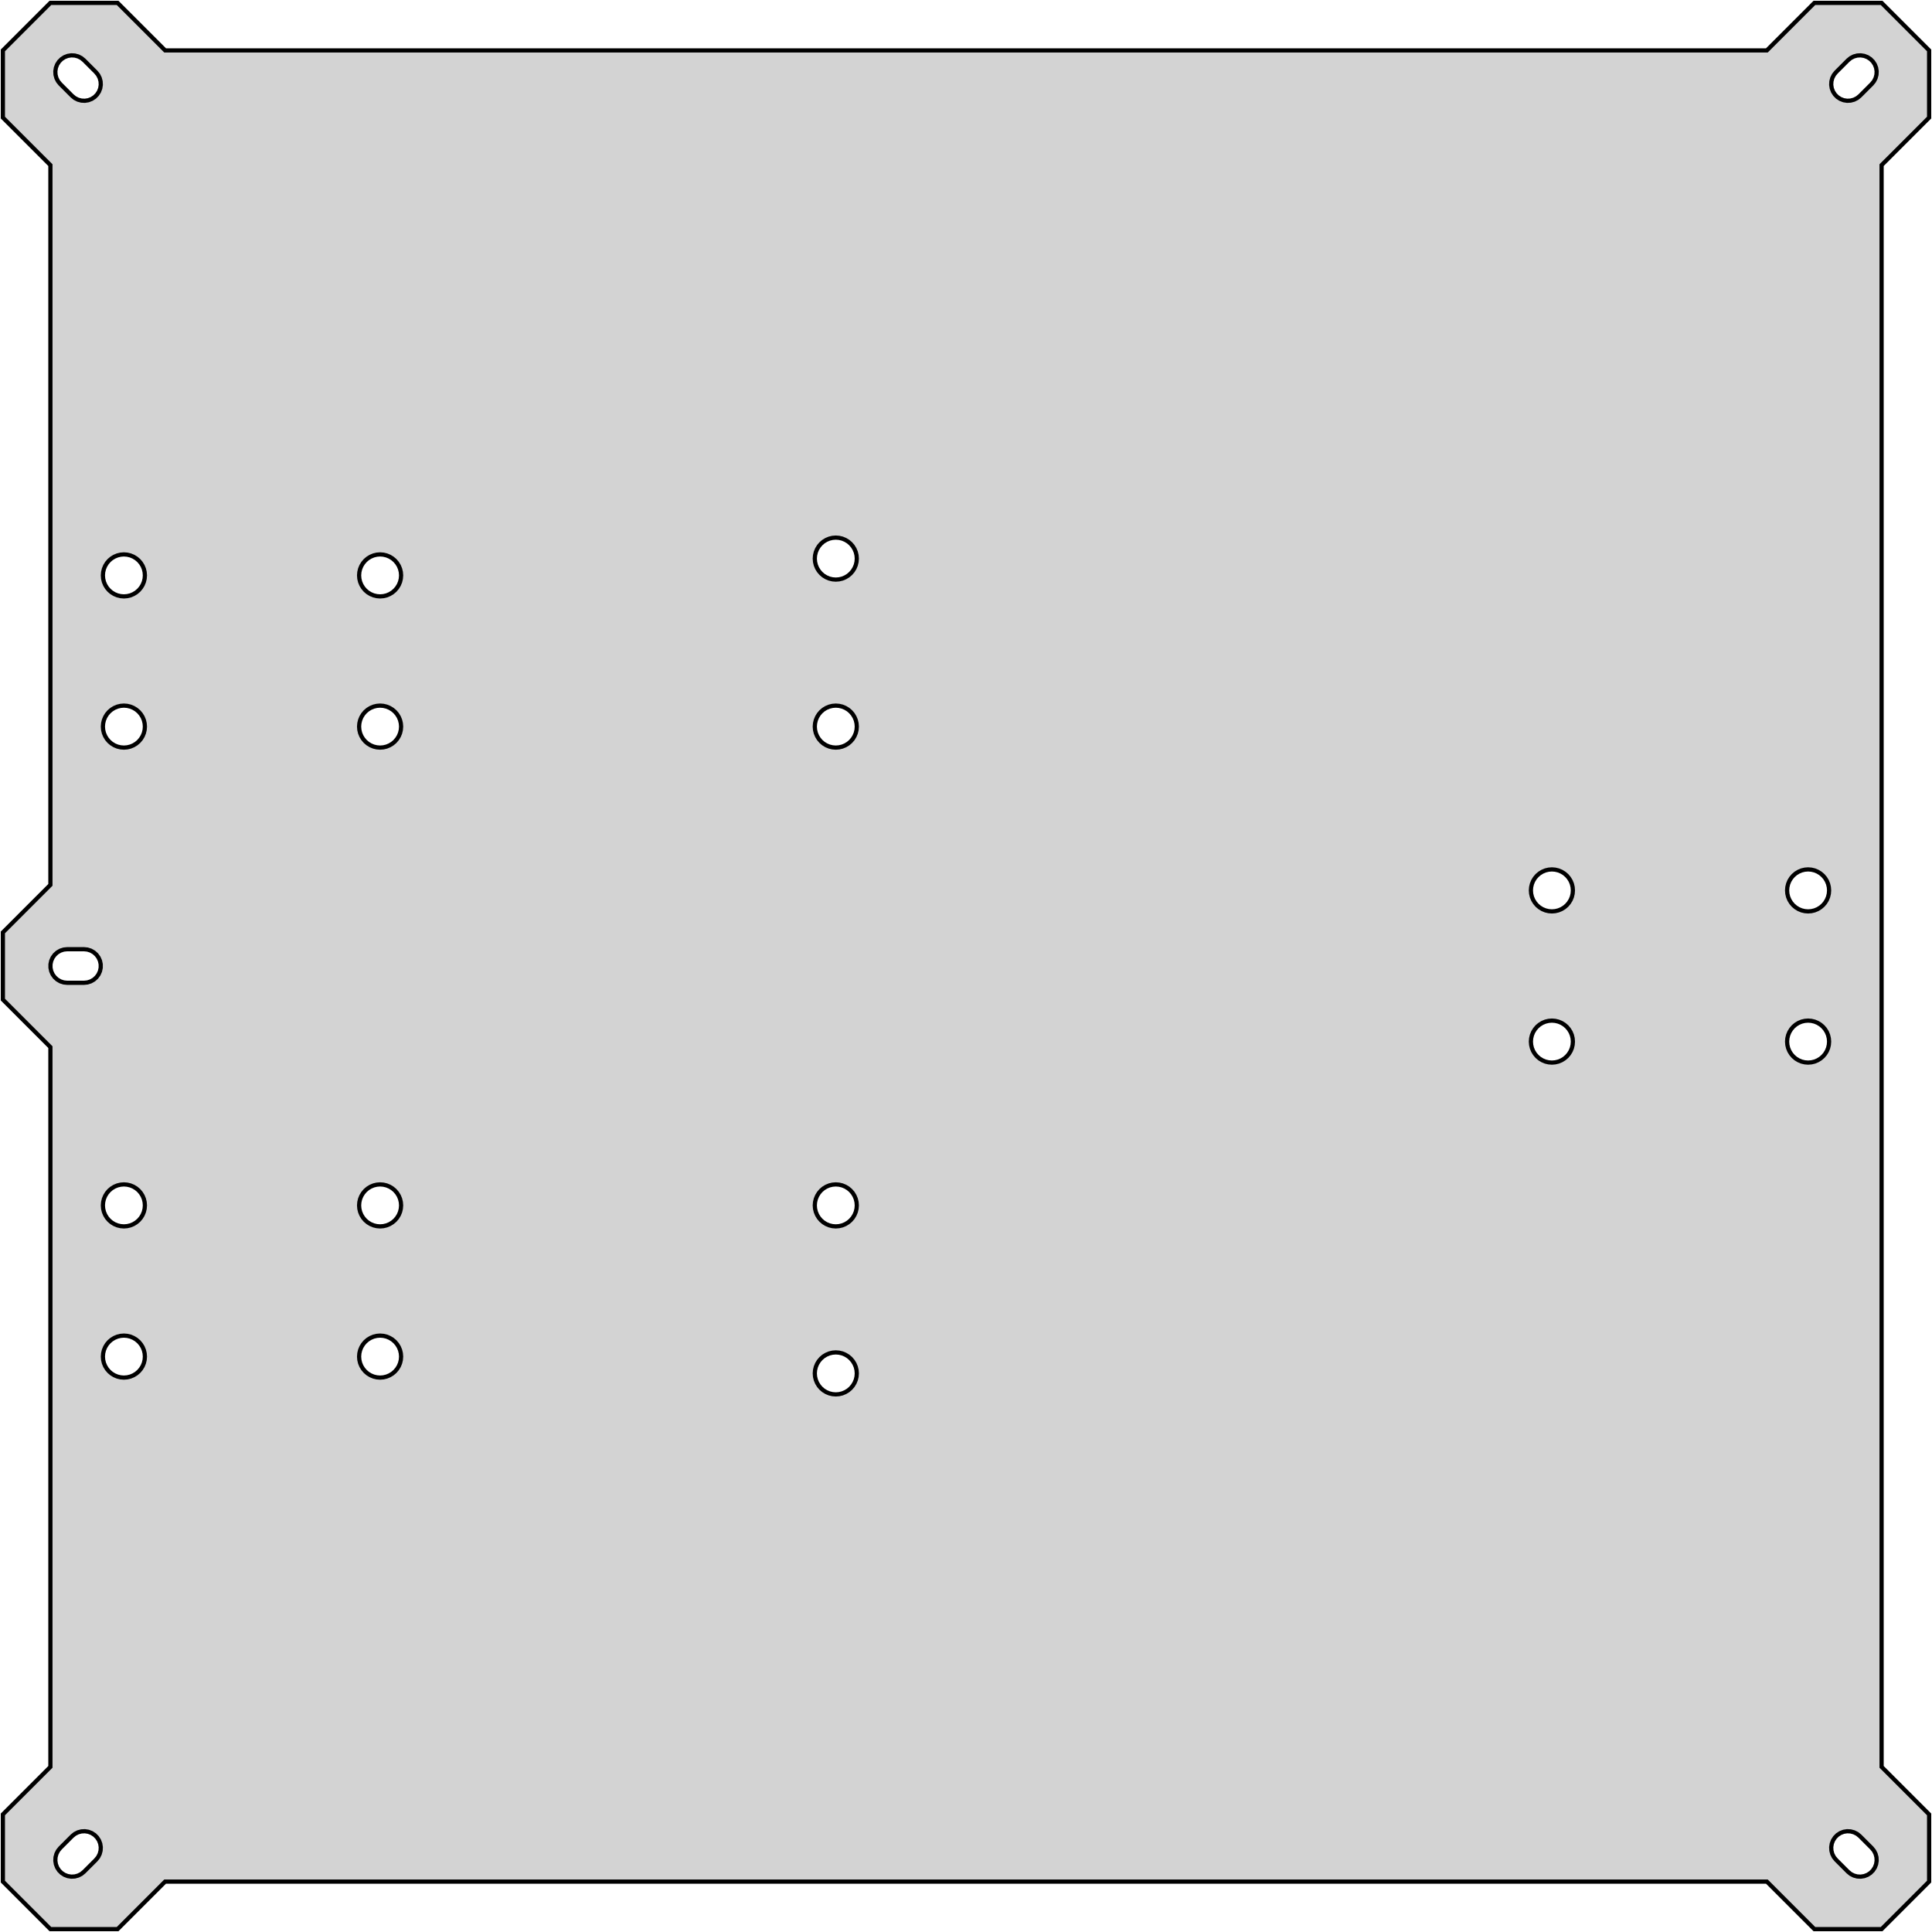
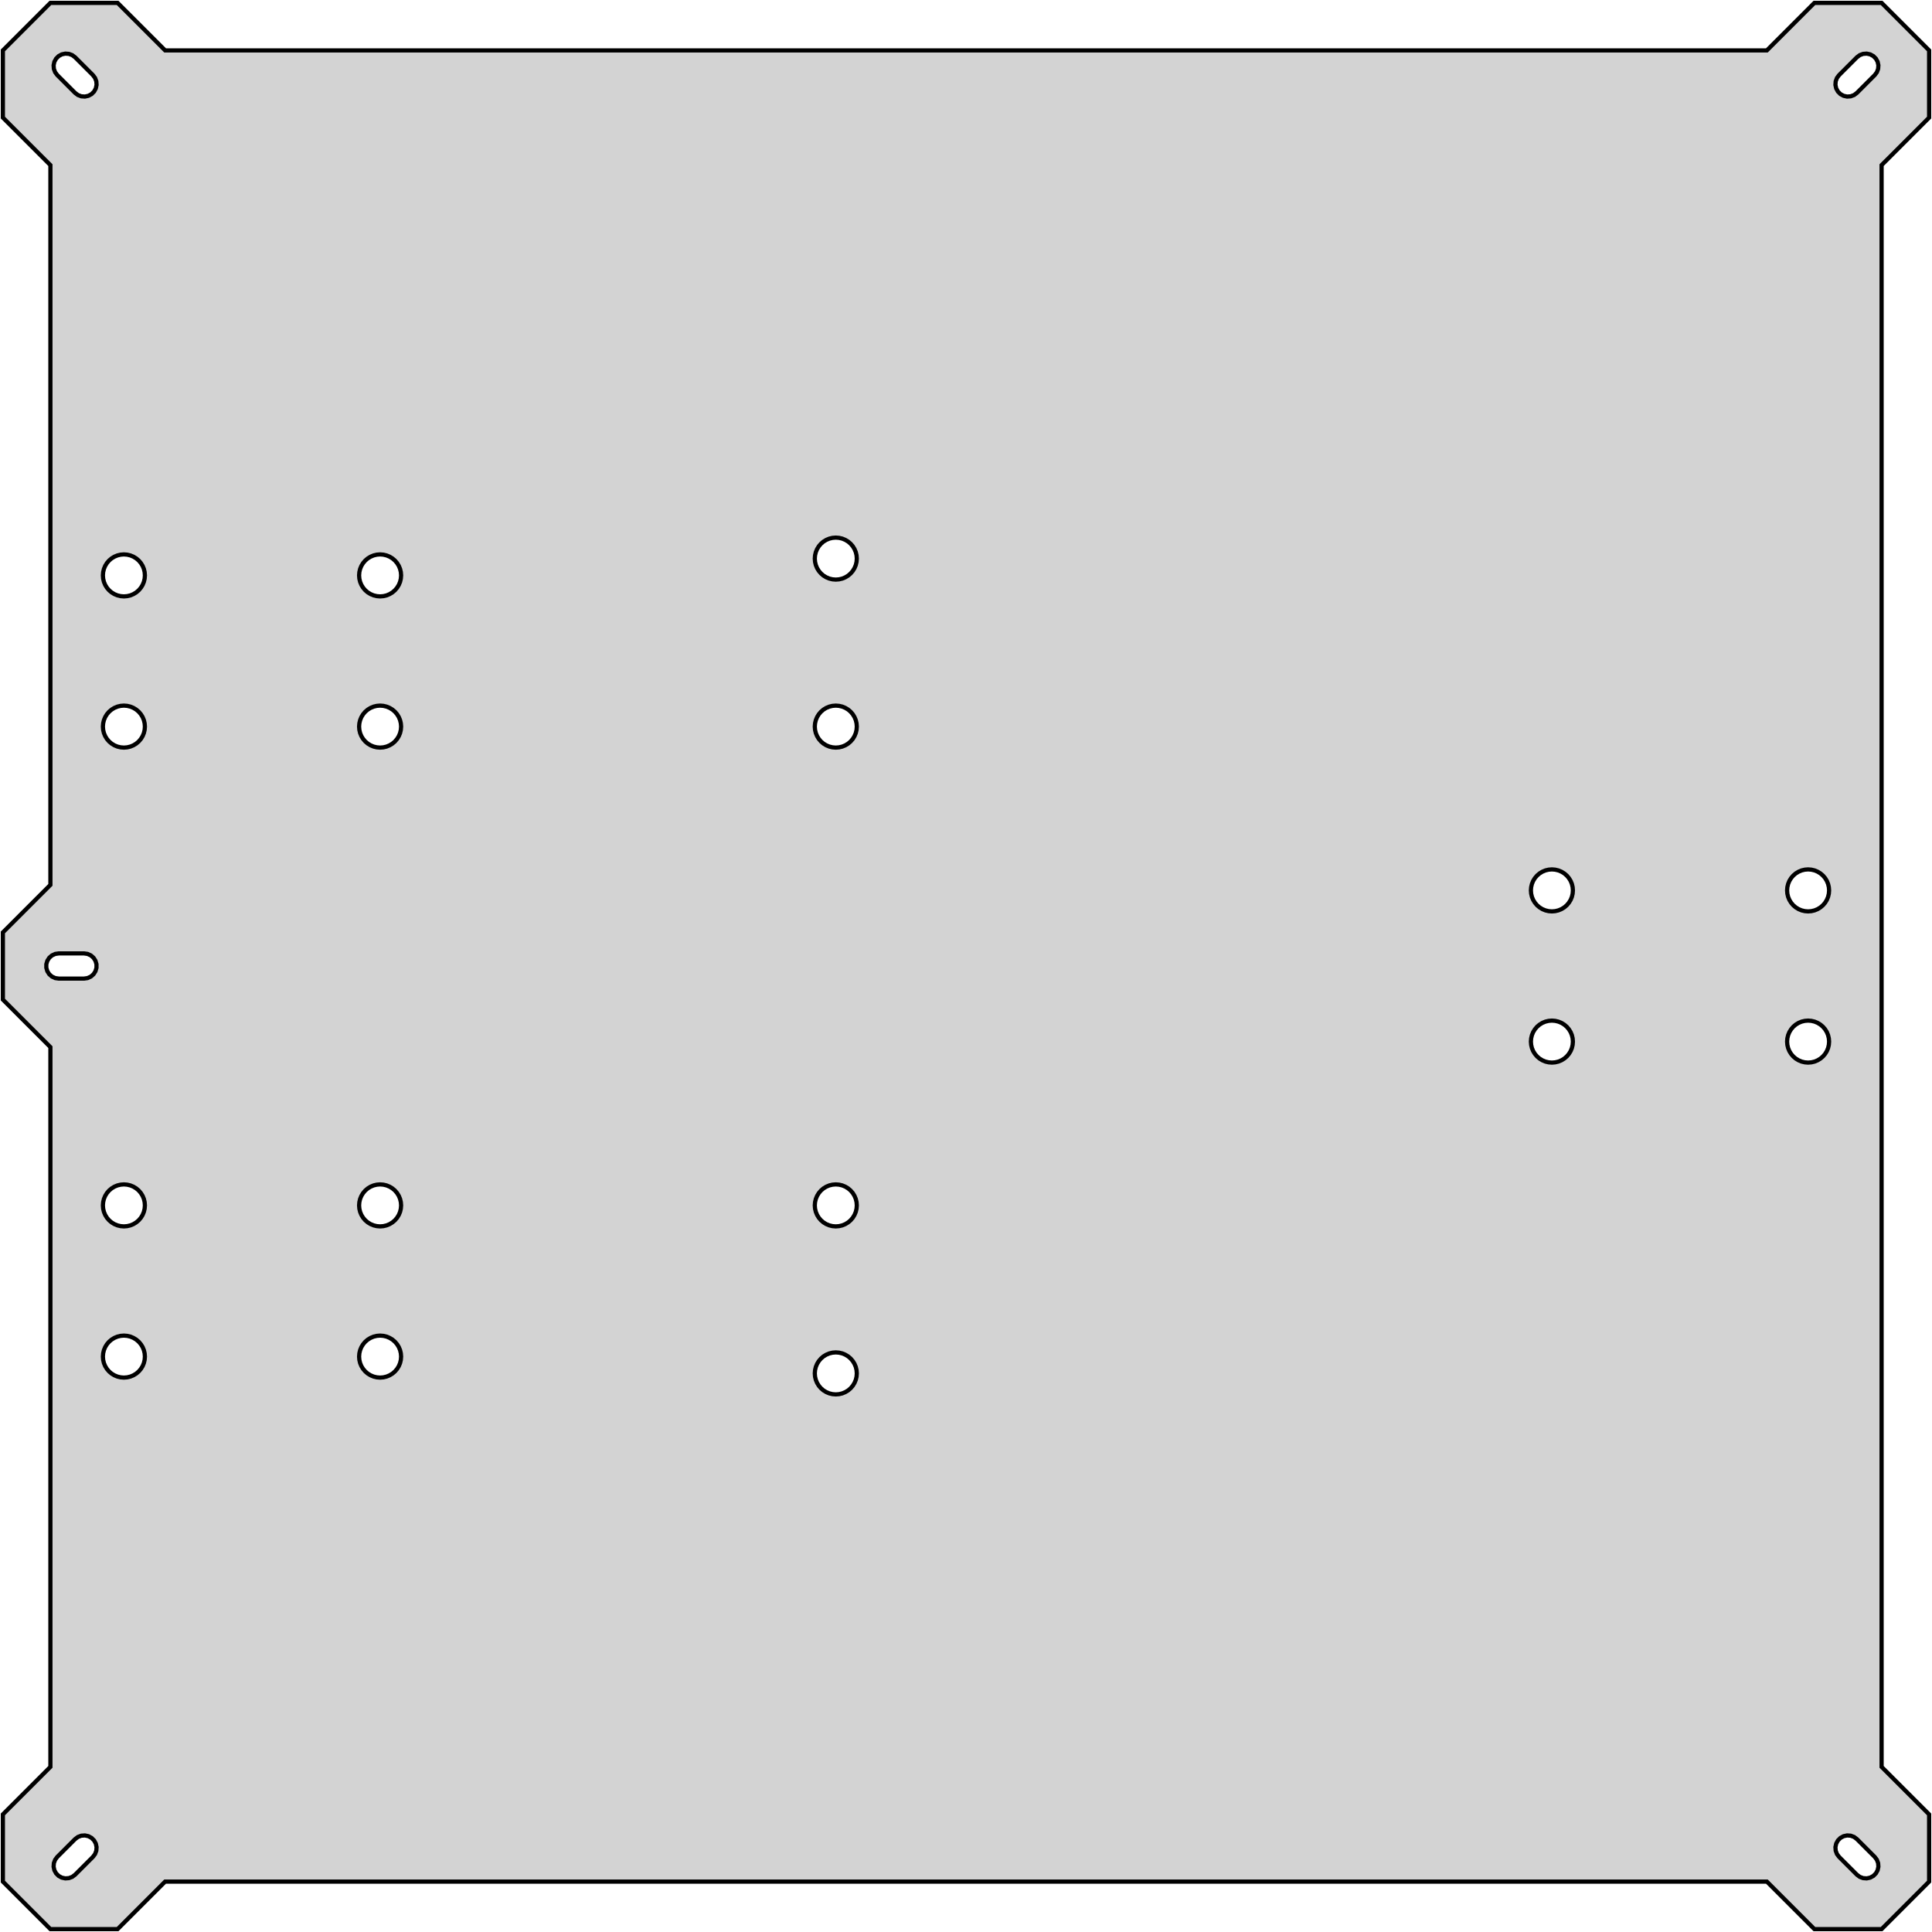
<svg xmlns="http://www.w3.org/2000/svg" width="230mm" height="230mm" viewBox="-115 -115 230 230" version="1.1">
-   <path d=" M -95.343,109 L 95.343,109 L 101,114.657 L 109,114.657 L 114.657,109 L 114.657,101  L 109,95.343 L 109,-95.343 L 114.657,-101 L 114.657,-109 L 109,-114.657 L 101,-114.657  L 95.343,-109 L -95.343,-109 L -101,-114.657 L -109,-114.657 L -114.657,-109 L -114.657,-101  L -109,-95.343 L -109,-9.657 L -114.657,-4 L -114.657,4 L -109,9.657 L -109,95.343  L -114.657,101 L -114.657,109 L -109,114.657 L -101,114.657 z M -105.313,-103.025 L -105.717,-103.133 L -106.089,-103.323 L -106.414,-103.586 L -107.828,-105 L -108.092,-105.325  L -108.281,-105.697 L -108.39,-106.101 L -108.411,-106.519 L -108.346,-106.932 L -108.196,-107.322 L -107.968,-107.673  L -107.673,-107.968 L -107.322,-108.196 L -106.932,-108.346 L -106.519,-108.411 L -106.101,-108.39 L -105.697,-108.281  L -105.325,-108.092 L -105,-107.828 L -103.586,-106.414 L -103.323,-106.089 L -103.133,-105.717 L -103.025,-105.313  L -103.003,-104.895 L -103.068,-104.482 L -103.218,-104.092 L -103.446,-103.741 L -103.741,-103.446 L -104.092,-103.218  L -104.482,-103.068 L -104.895,-103.003 z M 104.482,-103.068 L 104.092,-103.218 L 103.741,-103.446 L 103.446,-103.741 L 103.218,-104.092 L 103.068,-104.482  L 103.003,-104.895 L 103.025,-105.313 L 103.133,-105.717 L 103.323,-106.089 L 103.586,-106.414 L 105,-107.828  L 105.325,-108.092 L 105.697,-108.281 L 106.101,-108.39 L 106.519,-108.411 L 106.932,-108.346 L 107.322,-108.196  L 107.673,-107.968 L 107.968,-107.673 L 108.196,-107.322 L 108.346,-106.932 L 108.411,-106.519 L 108.39,-106.101  L 108.281,-105.697 L 108.092,-105.325 L 107.828,-105 L 106.414,-103.586 L 106.089,-103.323 L 105.717,-103.133  L 105.313,-103.025 L 104.895,-103.003 z M -15.891,-46.031 L -16.273,-46.122 L -16.635,-46.273 L -16.97,-46.477 L -17.268,-46.732 L -17.523,-47.031  L -17.727,-47.365 L -17.878,-47.727 L -17.969,-48.109 L -18,-48.5 L -17.969,-48.891 L -17.878,-49.273  L -17.727,-49.635 L -17.523,-49.969 L -17.268,-50.268 L -16.97,-50.523 L -16.635,-50.727 L -16.273,-50.878  L -15.891,-50.969 L -15.5,-51 L -15.109,-50.969 L -14.727,-50.878 L -14.365,-50.727 L -14.03,-50.523  L -13.732,-50.268 L -13.477,-49.969 L -13.273,-49.635 L -13.122,-49.273 L -13.031,-48.891 L -13,-48.5  L -13.031,-48.109 L -13.122,-47.727 L -13.273,-47.365 L -13.477,-47.031 L -13.732,-46.732 L -14.03,-46.477  L -14.365,-46.273 L -14.727,-46.122 L -15.109,-46.031 L -15.5,-46 z M -100.641,-44.031 L -101.023,-44.122 L -101.385,-44.273 L -101.719,-44.477 L -102.018,-44.732 L -102.273,-45.031  L -102.478,-45.365 L -102.628,-45.727 L -102.719,-46.109 L -102.75,-46.5 L -102.719,-46.891 L -102.628,-47.273  L -102.478,-47.635 L -102.273,-47.969 L -102.018,-48.268 L -101.719,-48.523 L -101.385,-48.727 L -101.023,-48.878  L -100.641,-48.969 L -100.25,-49 L -99.859,-48.969 L -99.478,-48.878 L -99.115,-48.727 L -98.781,-48.523  L -98.482,-48.268 L -98.228,-47.969 L -98.022,-47.635 L -97.872,-47.273 L -97.781,-46.891 L -97.75,-46.5  L -97.781,-46.109 L -97.872,-45.727 L -98.022,-45.365 L -98.228,-45.031 L -98.482,-44.732 L -98.781,-44.477  L -99.115,-44.273 L -99.478,-44.122 L -99.859,-44.031 L -100.25,-44 z M -70.141,-44.031 L -70.522,-44.122 L -70.885,-44.273 L -71.219,-44.477 L -71.518,-44.732 L -71.772,-45.031  L -71.978,-45.365 L -72.128,-45.727 L -72.219,-46.109 L -72.25,-46.5 L -72.219,-46.891 L -72.128,-47.273  L -71.978,-47.635 L -71.772,-47.969 L -71.518,-48.268 L -71.219,-48.523 L -70.885,-48.727 L -70.522,-48.878  L -70.141,-48.969 L -69.75,-49 L -69.359,-48.969 L -68.978,-48.878 L -68.615,-48.727 L -68.281,-48.523  L -67.982,-48.268 L -67.728,-47.969 L -67.522,-47.635 L -67.372,-47.273 L -67.281,-46.891 L -67.25,-46.5  L -67.281,-46.109 L -67.372,-45.727 L -67.522,-45.365 L -67.728,-45.031 L -67.982,-44.732 L -68.281,-44.477  L -68.615,-44.273 L -68.978,-44.122 L -69.359,-44.031 L -69.75,-44 z M -15.891,-26.031 L -16.273,-26.122 L -16.635,-26.273 L -16.97,-26.477 L -17.268,-26.732 L -17.523,-27.03  L -17.727,-27.365 L -17.878,-27.727 L -17.969,-28.109 L -18,-28.5 L -17.969,-28.891 L -17.878,-29.273  L -17.727,-29.635 L -17.523,-29.97 L -17.268,-30.268 L -16.97,-30.523 L -16.635,-30.727 L -16.273,-30.878  L -15.891,-30.969 L -15.5,-31 L -15.109,-30.969 L -14.727,-30.878 L -14.365,-30.727 L -14.03,-30.523  L -13.732,-30.268 L -13.477,-29.97 L -13.273,-29.635 L -13.122,-29.273 L -13.031,-28.891 L -13,-28.5  L -13.031,-28.109 L -13.122,-27.727 L -13.273,-27.365 L -13.477,-27.03 L -13.732,-26.732 L -14.03,-26.477  L -14.365,-26.273 L -14.727,-26.122 L -15.109,-26.031 L -15.5,-26 z M -100.641,-26.031 L -101.023,-26.122 L -101.385,-26.273 L -101.719,-26.477 L -102.018,-26.732 L -102.273,-27.03  L -102.478,-27.365 L -102.628,-27.727 L -102.719,-28.109 L -102.75,-28.5 L -102.719,-28.891 L -102.628,-29.273  L -102.478,-29.635 L -102.273,-29.97 L -102.018,-30.268 L -101.719,-30.523 L -101.385,-30.727 L -101.023,-30.878  L -100.641,-30.969 L -100.25,-31 L -99.859,-30.969 L -99.478,-30.878 L -99.115,-30.727 L -98.781,-30.523  L -98.482,-30.268 L -98.228,-29.97 L -98.022,-29.635 L -97.872,-29.273 L -97.781,-28.891 L -97.75,-28.5  L -97.781,-28.109 L -97.872,-27.727 L -98.022,-27.365 L -98.228,-27.03 L -98.482,-26.732 L -98.781,-26.477  L -99.115,-26.273 L -99.478,-26.122 L -99.859,-26.031 L -100.25,-26 z M -70.141,-26.031 L -70.522,-26.122 L -70.885,-26.273 L -71.219,-26.477 L -71.518,-26.732 L -71.772,-27.03  L -71.978,-27.365 L -72.128,-27.727 L -72.219,-28.109 L -72.25,-28.5 L -72.219,-28.891 L -72.128,-29.273  L -71.978,-29.635 L -71.772,-29.97 L -71.518,-30.268 L -71.219,-30.523 L -70.885,-30.727 L -70.522,-30.878  L -70.141,-30.969 L -69.75,-31 L -69.359,-30.969 L -68.978,-30.878 L -68.615,-30.727 L -68.281,-30.523  L -67.982,-30.268 L -67.728,-29.97 L -67.522,-29.635 L -67.372,-29.273 L -67.281,-28.891 L -67.25,-28.5  L -67.281,-28.109 L -67.372,-27.727 L -67.522,-27.365 L -67.728,-27.03 L -67.982,-26.732 L -68.281,-26.477  L -68.615,-26.273 L -68.978,-26.122 L -69.359,-26.031 L -69.75,-26 z M 69.359,-6.531 L 68.978,-6.622 L 68.615,-6.772 L 68.281,-6.977 L 67.982,-7.232 L 67.728,-7.531  L 67.522,-7.865 L 67.372,-8.227 L 67.281,-8.609 L 67.25,-9 L 67.281,-9.391 L 67.372,-9.773  L 67.522,-10.135 L 67.728,-10.47 L 67.982,-10.768 L 68.281,-11.023 L 68.615,-11.227 L 68.978,-11.378  L 69.359,-11.469 L 69.75,-11.5 L 70.141,-11.469 L 70.522,-11.378 L 70.885,-11.227 L 71.219,-11.023  L 71.518,-10.768 L 71.772,-10.47 L 71.978,-10.135 L 72.128,-9.773 L 72.219,-9.391 L 72.25,-9  L 72.219,-8.609 L 72.128,-8.227 L 71.978,-7.865 L 71.772,-7.531 L 71.518,-7.232 L 71.219,-6.977  L 70.885,-6.772 L 70.522,-6.622 L 70.141,-6.531 L 69.75,-6.5 z M 99.859,-6.531 L 99.478,-6.622 L 99.115,-6.772 L 98.781,-6.977 L 98.482,-7.232 L 98.228,-7.531  L 98.022,-7.865 L 97.872,-8.227 L 97.781,-8.609 L 97.75,-9 L 97.781,-9.391 L 97.872,-9.773  L 98.022,-10.135 L 98.228,-10.47 L 98.482,-10.768 L 98.781,-11.023 L 99.115,-11.227 L 99.478,-11.378  L 99.859,-11.469 L 100.25,-11.5 L 100.641,-11.469 L 101.023,-11.378 L 101.385,-11.227 L 101.719,-11.023  L 102.018,-10.768 L 102.273,-10.47 L 102.478,-10.135 L 102.628,-9.773 L 102.719,-9.391 L 102.75,-9  L 102.719,-8.609 L 102.628,-8.227 L 102.478,-7.865 L 102.273,-7.531 L 102.018,-7.232 L 101.719,-6.977  L 101.385,-6.772 L 101.023,-6.622 L 100.641,-6.531 L 100.25,-6.5 z M -107,2 L -107.416,1.956 L -107.813,1.827 L -108.176,1.618 L -108.486,1.338 L -108.732,1  L -108.902,0.618 L -108.989,0.209 L -108.989,-0.209 L -108.902,-0.618 L -108.732,-1 L -108.486,-1.338  L -108.176,-1.618 L -107.813,-1.827 L -107.416,-1.956 L -107,-2 L -105,-2 L -104.584,-1.956  L -104.187,-1.827 L -103.824,-1.618 L -103.514,-1.338 L -103.268,-1 L -103.098,-0.618 L -103.011,-0.209  L -103.011,0.209 L -103.098,0.618 L -103.268,1 L -103.514,1.338 L -103.824,1.618 L -104.187,1.827  L -104.584,1.956 L -105,2 z M 69.359,11.469 L 68.978,11.378 L 68.615,11.227 L 68.281,11.023 L 67.982,10.768 L 67.728,10.47  L 67.522,10.135 L 67.372,9.773 L 67.281,9.391 L 67.25,9 L 67.281,8.609 L 67.372,8.227  L 67.522,7.865 L 67.728,7.531 L 67.982,7.232 L 68.281,6.977 L 68.615,6.772 L 68.978,6.622  L 69.359,6.531 L 69.75,6.5 L 70.141,6.531 L 70.522,6.622 L 70.885,6.772 L 71.219,6.977  L 71.518,7.232 L 71.772,7.531 L 71.978,7.865 L 72.128,8.227 L 72.219,8.609 L 72.25,9  L 72.219,9.391 L 72.128,9.773 L 71.978,10.135 L 71.772,10.47 L 71.518,10.768 L 71.219,11.023  L 70.885,11.227 L 70.522,11.378 L 70.141,11.469 L 69.75,11.5 z M 99.859,11.469 L 99.478,11.378 L 99.115,11.227 L 98.781,11.023 L 98.482,10.768 L 98.228,10.47  L 98.022,10.135 L 97.872,9.773 L 97.781,9.391 L 97.75,9 L 97.781,8.609 L 97.872,8.227  L 98.022,7.865 L 98.228,7.531 L 98.482,7.232 L 98.781,6.977 L 99.115,6.772 L 99.478,6.622  L 99.859,6.531 L 100.25,6.5 L 100.641,6.531 L 101.023,6.622 L 101.385,6.772 L 101.719,6.977  L 102.018,7.232 L 102.273,7.531 L 102.478,7.865 L 102.628,8.227 L 102.719,8.609 L 102.75,9  L 102.719,9.391 L 102.628,9.773 L 102.478,10.135 L 102.273,10.47 L 102.018,10.768 L 101.719,11.023  L 101.385,11.227 L 101.023,11.378 L 100.641,11.469 L 100.25,11.5 z M -15.891,30.969 L -16.273,30.878 L -16.635,30.727 L -16.97,30.523 L -17.268,30.268 L -17.523,29.97  L -17.727,29.635 L -17.878,29.273 L -17.969,28.891 L -18,28.5 L -17.969,28.109 L -17.878,27.727  L -17.727,27.365 L -17.523,27.03 L -17.268,26.732 L -16.97,26.477 L -16.635,26.273 L -16.273,26.122  L -15.891,26.031 L -15.5,26 L -15.109,26.031 L -14.727,26.122 L -14.365,26.273 L -14.03,26.477  L -13.732,26.732 L -13.477,27.03 L -13.273,27.365 L -13.122,27.727 L -13.031,28.109 L -13,28.5  L -13.031,28.891 L -13.122,29.273 L -13.273,29.635 L -13.477,29.97 L -13.732,30.268 L -14.03,30.523  L -14.365,30.727 L -14.727,30.878 L -15.109,30.969 L -15.5,31 z M -100.641,30.969 L -101.023,30.878 L -101.385,30.727 L -101.719,30.523 L -102.018,30.268 L -102.273,29.97  L -102.478,29.635 L -102.628,29.273 L -102.719,28.891 L -102.75,28.5 L -102.719,28.109 L -102.628,27.727  L -102.478,27.365 L -102.273,27.03 L -102.018,26.732 L -101.719,26.477 L -101.385,26.273 L -101.023,26.122  L -100.641,26.031 L -100.25,26 L -99.859,26.031 L -99.478,26.122 L -99.115,26.273 L -98.781,26.477  L -98.482,26.732 L -98.228,27.03 L -98.022,27.365 L -97.872,27.727 L -97.781,28.109 L -97.75,28.5  L -97.781,28.891 L -97.872,29.273 L -98.022,29.635 L -98.228,29.97 L -98.482,30.268 L -98.781,30.523  L -99.115,30.727 L -99.478,30.878 L -99.859,30.969 L -100.25,31 z M -70.141,30.969 L -70.522,30.878 L -70.885,30.727 L -71.219,30.523 L -71.518,30.268 L -71.772,29.97  L -71.978,29.635 L -72.128,29.273 L -72.219,28.891 L -72.25,28.5 L -72.219,28.109 L -72.128,27.727  L -71.978,27.365 L -71.772,27.03 L -71.518,26.732 L -71.219,26.477 L -70.885,26.273 L -70.522,26.122  L -70.141,26.031 L -69.75,26 L -69.359,26.031 L -68.978,26.122 L -68.615,26.273 L -68.281,26.477  L -67.982,26.732 L -67.728,27.03 L -67.522,27.365 L -67.372,27.727 L -67.281,28.109 L -67.25,28.5  L -67.281,28.891 L -67.372,29.273 L -67.522,29.635 L -67.728,29.97 L -67.982,30.268 L -68.281,30.523  L -68.615,30.727 L -68.978,30.878 L -69.359,30.969 L -69.75,31 z M -100.641,48.969 L -101.023,48.878 L -101.385,48.727 L -101.719,48.523 L -102.018,48.268 L -102.273,47.969  L -102.478,47.635 L -102.628,47.273 L -102.719,46.891 L -102.75,46.5 L -102.719,46.109 L -102.628,45.727  L -102.478,45.365 L -102.273,45.031 L -102.018,44.732 L -101.719,44.477 L -101.385,44.273 L -101.023,44.122  L -100.641,44.031 L -100.25,44 L -99.859,44.031 L -99.478,44.122 L -99.115,44.273 L -98.781,44.477  L -98.482,44.732 L -98.228,45.031 L -98.022,45.365 L -97.872,45.727 L -97.781,46.109 L -97.75,46.5  L -97.781,46.891 L -97.872,47.273 L -98.022,47.635 L -98.228,47.969 L -98.482,48.268 L -98.781,48.523  L -99.115,48.727 L -99.478,48.878 L -99.859,48.969 L -100.25,49 z M -70.141,48.969 L -70.522,48.878 L -70.885,48.727 L -71.219,48.523 L -71.518,48.268 L -71.772,47.969  L -71.978,47.635 L -72.128,47.273 L -72.219,46.891 L -72.25,46.5 L -72.219,46.109 L -72.128,45.727  L -71.978,45.365 L -71.772,45.031 L -71.518,44.732 L -71.219,44.477 L -70.885,44.273 L -70.522,44.122  L -70.141,44.031 L -69.75,44 L -69.359,44.031 L -68.978,44.122 L -68.615,44.273 L -68.281,44.477  L -67.982,44.732 L -67.728,45.031 L -67.522,45.365 L -67.372,45.727 L -67.281,46.109 L -67.25,46.5  L -67.281,46.891 L -67.372,47.273 L -67.522,47.635 L -67.728,47.969 L -67.982,48.268 L -68.281,48.523  L -68.615,48.727 L -68.978,48.878 L -69.359,48.969 L -69.75,49 z M -15.891,50.969 L -16.273,50.878 L -16.635,50.727 L -16.97,50.523 L -17.268,50.268 L -17.523,49.969  L -17.727,49.635 L -17.878,49.273 L -17.969,48.891 L -18,48.5 L -17.969,48.109 L -17.878,47.727  L -17.727,47.365 L -17.523,47.031 L -17.268,46.732 L -16.97,46.477 L -16.635,46.273 L -16.273,46.122  L -15.891,46.031 L -15.5,46 L -15.109,46.031 L -14.727,46.122 L -14.365,46.273 L -14.03,46.477  L -13.732,46.732 L -13.477,47.031 L -13.273,47.365 L -13.122,47.727 L -13.031,48.109 L -13,48.5  L -13.031,48.891 L -13.122,49.273 L -13.273,49.635 L -13.477,49.969 L -13.732,50.268 L -14.03,50.523  L -14.365,50.727 L -14.727,50.878 L -15.109,50.969 L -15.5,51 z M 106.101,108.39 L 105.697,108.281 L 105.325,108.092 L 105,107.828 L 103.586,106.414 L 103.323,106.089  L 103.133,105.717 L 103.025,105.313 L 103.003,104.895 L 103.068,104.482 L 103.218,104.092 L 103.446,103.741  L 103.741,103.446 L 104.092,103.218 L 104.482,103.068 L 104.895,103.003 L 105.313,103.025 L 105.717,103.133  L 106.089,103.323 L 106.414,103.586 L 107.828,105 L 108.092,105.325 L 108.281,105.697 L 108.39,106.101  L 108.411,106.519 L 108.346,106.932 L 108.196,107.322 L 107.968,107.673 L 107.673,107.968 L 107.322,108.196  L 106.932,108.346 L 106.519,108.411 z M -106.932,108.346 L -107.322,108.196 L -107.673,107.968 L -107.968,107.673 L -108.196,107.322 L -108.346,106.932  L -108.411,106.519 L -108.39,106.101 L -108.281,105.697 L -108.092,105.325 L -107.828,105 L -106.414,103.586  L -106.089,103.323 L -105.717,103.133 L -105.313,103.025 L -104.895,103.003 L -104.482,103.068 L -104.092,103.218  L -103.741,103.446 L -103.446,103.741 L -103.218,104.092 L -103.068,104.482 L -103.003,104.895 L -103.025,105.313  L -103.133,105.717 L -103.323,106.089 L -103.586,106.414 L -105,107.828 L -105.325,108.092 L -105.697,108.281  L -106.101,108.39 L -106.519,108.411 z " stroke="black" fill="lightgray" stroke-width="0.5" />
+   <path d=" M -95.343,109 L 95.343,109 L 101,114.657 L 109,114.657 L 114.657,109 L 114.657,101  L 109,95.343 L 109,-95.343 L 114.657,-101 L 114.657,-109 L 109,-114.657 L 101,-114.657  L 95.343,-109 L -95.343,-109 L -101,-114.657 L -109,-114.657 L -114.657,-109 L -114.657,-101  L -109,-95.343 L -109,-9.657 L -114.657,-4 L -114.657,4 L -109,9.657 L -109,95.343  L -114.657,101 L -114.657,109 L -109,114.657 L -101,114.657 z M -105.319,-103.534 L -105.719,-103.683 L -106.061,-103.939 L -108.182,-106.061 L -108.438,-106.402 L -108.587,-106.802  L -108.617,-107.228 L -108.527,-107.646 L -108.322,-108.02 L -108.02,-108.322 L -107.646,-108.527 L -107.228,-108.617  L -106.802,-108.587 L -106.402,-108.438 L -106.061,-108.182 L -103.939,-106.061 L -103.683,-105.719 L -103.534,-105.319  L -103.504,-104.893 L -103.595,-104.476 L -103.799,-104.101 L -104.101,-103.799 L -104.476,-103.595 L -104.893,-103.504  z M 104.476,-103.595 L 104.101,-103.799 L 103.799,-104.101 L 103.595,-104.476 L 103.504,-104.893 L 103.534,-105.319  L 103.683,-105.719 L 103.939,-106.061 L 106.061,-108.182 L 106.402,-108.438 L 106.802,-108.587 L 107.228,-108.617  L 107.646,-108.527 L 108.02,-108.322 L 108.322,-108.02 L 108.527,-107.646 L 108.617,-107.228 L 108.587,-106.802  L 108.438,-106.402 L 108.182,-106.061 L 106.061,-103.939 L 105.719,-103.683 L 105.319,-103.534 L 104.893,-103.504  z M -15.891,-46.031 L -16.273,-46.122 L -16.635,-46.273 L -16.97,-46.477 L -17.268,-46.732 L -17.523,-47.031  L -17.727,-47.365 L -17.878,-47.727 L -17.969,-48.109 L -18,-48.5 L -17.969,-48.891 L -17.878,-49.273  L -17.727,-49.635 L -17.523,-49.969 L -17.268,-50.268 L -16.97,-50.523 L -16.635,-50.727 L -16.273,-50.878  L -15.891,-50.969 L -15.5,-51 L -15.109,-50.969 L -14.727,-50.878 L -14.365,-50.727 L -14.03,-50.523  L -13.732,-50.268 L -13.477,-49.969 L -13.273,-49.635 L -13.122,-49.273 L -13.031,-48.891 L -13,-48.5  L -13.031,-48.109 L -13.122,-47.727 L -13.273,-47.365 L -13.477,-47.031 L -13.732,-46.732 L -14.03,-46.477  L -14.365,-46.273 L -14.727,-46.122 L -15.109,-46.031 L -15.5,-46 z M -100.641,-44.031 L -101.023,-44.122 L -101.385,-44.273 L -101.719,-44.477 L -102.018,-44.732 L -102.273,-45.031  L -102.478,-45.365 L -102.628,-45.727 L -102.719,-46.109 L -102.75,-46.5 L -102.719,-46.891 L -102.628,-47.273  L -102.478,-47.635 L -102.273,-47.969 L -102.018,-48.268 L -101.719,-48.523 L -101.385,-48.727 L -101.023,-48.878  L -100.641,-48.969 L -100.25,-49 L -99.859,-48.969 L -99.478,-48.878 L -99.115,-48.727 L -98.781,-48.523  L -98.482,-48.268 L -98.228,-47.969 L -98.022,-47.635 L -97.872,-47.273 L -97.781,-46.891 L -97.75,-46.5  L -97.781,-46.109 L -97.872,-45.727 L -98.022,-45.365 L -98.228,-45.031 L -98.482,-44.732 L -98.781,-44.477  L -99.115,-44.273 L -99.478,-44.122 L -99.859,-44.031 L -100.25,-44 z M -70.141,-44.031 L -70.522,-44.122 L -70.885,-44.273 L -71.219,-44.477 L -71.518,-44.732 L -71.772,-45.031  L -71.978,-45.365 L -72.128,-45.727 L -72.219,-46.109 L -72.25,-46.5 L -72.219,-46.891 L -72.128,-47.273  L -71.978,-47.635 L -71.772,-47.969 L -71.518,-48.268 L -71.219,-48.523 L -70.885,-48.727 L -70.522,-48.878  L -70.141,-48.969 L -69.75,-49 L -69.359,-48.969 L -68.978,-48.878 L -68.615,-48.727 L -68.281,-48.523  L -67.982,-48.268 L -67.728,-47.969 L -67.522,-47.635 L -67.372,-47.273 L -67.281,-46.891 L -67.25,-46.5  L -67.281,-46.109 L -67.372,-45.727 L -67.522,-45.365 L -67.728,-45.031 L -67.982,-44.732 L -68.281,-44.477  L -68.615,-44.273 L -68.978,-44.122 L -69.359,-44.031 L -69.75,-44 z M -15.891,-26.031 L -16.273,-26.122 L -16.635,-26.273 L -16.97,-26.477 L -17.268,-26.732 L -17.523,-27.03  L -17.727,-27.365 L -17.878,-27.727 L -17.969,-28.109 L -18,-28.5 L -17.969,-28.891 L -17.878,-29.273  L -17.727,-29.635 L -17.523,-29.97 L -17.268,-30.268 L -16.97,-30.523 L -16.635,-30.727 L -16.273,-30.878  L -15.891,-30.969 L -15.5,-31 L -15.109,-30.969 L -14.727,-30.878 L -14.365,-30.727 L -14.03,-30.523  L -13.732,-30.268 L -13.477,-29.97 L -13.273,-29.635 L -13.122,-29.273 L -13.031,-28.891 L -13,-28.5  L -13.031,-28.109 L -13.122,-27.727 L -13.273,-27.365 L -13.477,-27.03 L -13.732,-26.732 L -14.03,-26.477  L -14.365,-26.273 L -14.727,-26.122 L -15.109,-26.031 L -15.5,-26 z M -100.641,-26.031 L -101.023,-26.122 L -101.385,-26.273 L -101.719,-26.477 L -102.018,-26.732 L -102.273,-27.03  L -102.478,-27.365 L -102.628,-27.727 L -102.719,-28.109 L -102.75,-28.5 L -102.719,-28.891 L -102.628,-29.273  L -102.478,-29.635 L -102.273,-29.97 L -102.018,-30.268 L -101.719,-30.523 L -101.385,-30.727 L -101.023,-30.878  L -100.641,-30.969 L -100.25,-31 L -99.859,-30.969 L -99.478,-30.878 L -99.115,-30.727 L -98.781,-30.523  L -98.482,-30.268 L -98.228,-29.97 L -98.022,-29.635 L -97.872,-29.273 L -97.781,-28.891 L -97.75,-28.5  L -97.781,-28.109 L -97.872,-27.727 L -98.022,-27.365 L -98.228,-27.03 L -98.482,-26.732 L -98.781,-26.477  L -99.115,-26.273 L -99.478,-26.122 L -99.859,-26.031 L -100.25,-26 z M -70.141,-26.031 L -70.522,-26.122 L -70.885,-26.273 L -71.219,-26.477 L -71.518,-26.732 L -71.772,-27.03  L -71.978,-27.365 L -72.128,-27.727 L -72.219,-28.109 L -72.25,-28.5 L -72.219,-28.891 L -72.128,-29.273  L -71.978,-29.635 L -71.772,-29.97 L -71.518,-30.268 L -71.219,-30.523 L -70.885,-30.727 L -70.522,-30.878  L -70.141,-30.969 L -69.75,-31 L -69.359,-30.969 L -68.978,-30.878 L -68.615,-30.727 L -68.281,-30.523  L -67.982,-30.268 L -67.728,-29.97 L -67.522,-29.635 L -67.372,-29.273 L -67.281,-28.891 L -67.25,-28.5  L -67.281,-28.109 L -67.372,-27.727 L -67.522,-27.365 L -67.728,-27.03 L -67.982,-26.732 L -68.281,-26.477  L -68.615,-26.273 L -68.978,-26.122 L -69.359,-26.031 L -69.75,-26 z M 69.359,-6.531 L 68.978,-6.622 L 68.615,-6.772 L 68.281,-6.977 L 67.982,-7.232 L 67.728,-7.531  L 67.522,-7.865 L 67.372,-8.227 L 67.281,-8.609 L 67.25,-9 L 67.281,-9.391 L 67.372,-9.773  L 67.522,-10.135 L 67.728,-10.47 L 67.982,-10.768 L 68.281,-11.023 L 68.615,-11.227 L 68.978,-11.378  L 69.359,-11.469 L 69.75,-11.5 L 70.141,-11.469 L 70.522,-11.378 L 70.885,-11.227 L 71.219,-11.023  L 71.518,-10.768 L 71.772,-10.47 L 71.978,-10.135 L 72.128,-9.773 L 72.219,-9.391 L 72.25,-9  L 72.219,-8.609 L 72.128,-8.227 L 71.978,-7.865 L 71.772,-7.531 L 71.518,-7.232 L 71.219,-6.977  L 70.885,-6.772 L 70.522,-6.622 L 70.141,-6.531 L 69.75,-6.5 z M 99.859,-6.531 L 99.478,-6.622 L 99.115,-6.772 L 98.781,-6.977 L 98.482,-7.232 L 98.228,-7.531  L 98.022,-7.865 L 97.872,-8.227 L 97.781,-8.609 L 97.75,-9 L 97.781,-9.391 L 97.872,-9.773  L 98.022,-10.135 L 98.228,-10.47 L 98.482,-10.768 L 98.781,-11.023 L 99.115,-11.227 L 99.478,-11.378  L 99.859,-11.469 L 100.25,-11.5 L 100.641,-11.469 L 101.023,-11.378 L 101.385,-11.227 L 101.719,-11.023  L 102.018,-10.768 L 102.273,-10.47 L 102.478,-10.135 L 102.628,-9.773 L 102.719,-9.391 L 102.75,-9  L 102.719,-8.609 L 102.628,-8.227 L 102.478,-7.865 L 102.273,-7.531 L 102.018,-7.232 L 101.719,-6.977  L 101.385,-6.772 L 101.023,-6.622 L 100.641,-6.531 L 100.25,-6.5 z M -108,1.5 L -108.423,1.439 L -108.811,1.262 L -109.134,0.982 L -109.364,0.623 L -109.485,0.213  L -109.485,-0.213 L -109.364,-0.623 L -109.134,-0.982 L -108.811,-1.262 L -108.423,-1.439 L -108,-1.5  L -105,-1.5 L -104.577,-1.439 L -104.189,-1.262 L -103.866,-0.982 L -103.636,-0.623 L -103.515,-0.213  L -103.515,0.213 L -103.636,0.623 L -103.866,0.982 L -104.189,1.262 L -104.577,1.439 L -105,1.5  z M 69.359,11.469 L 68.978,11.378 L 68.615,11.227 L 68.281,11.023 L 67.982,10.768 L 67.728,10.47  L 67.522,10.135 L 67.372,9.773 L 67.281,9.391 L 67.25,9 L 67.281,8.609 L 67.372,8.227  L 67.522,7.865 L 67.728,7.531 L 67.982,7.232 L 68.281,6.977 L 68.615,6.772 L 68.978,6.622  L 69.359,6.531 L 69.75,6.5 L 70.141,6.531 L 70.522,6.622 L 70.885,6.772 L 71.219,6.977  L 71.518,7.232 L 71.772,7.531 L 71.978,7.865 L 72.128,8.227 L 72.219,8.609 L 72.25,9  L 72.219,9.391 L 72.128,9.773 L 71.978,10.135 L 71.772,10.47 L 71.518,10.768 L 71.219,11.023  L 70.885,11.227 L 70.522,11.378 L 70.141,11.469 L 69.75,11.5 z M 99.859,11.469 L 99.478,11.378 L 99.115,11.227 L 98.781,11.023 L 98.482,10.768 L 98.228,10.47  L 98.022,10.135 L 97.872,9.773 L 97.781,9.391 L 97.75,9 L 97.781,8.609 L 97.872,8.227  L 98.022,7.865 L 98.228,7.531 L 98.482,7.232 L 98.781,6.977 L 99.115,6.772 L 99.478,6.622  L 99.859,6.531 L 100.25,6.5 L 100.641,6.531 L 101.023,6.622 L 101.385,6.772 L 101.719,6.977  L 102.018,7.232 L 102.273,7.531 L 102.478,7.865 L 102.628,8.227 L 102.719,8.609 L 102.75,9  L 102.719,9.391 L 102.628,9.773 L 102.478,10.135 L 102.273,10.47 L 102.018,10.768 L 101.719,11.023  L 101.385,11.227 L 101.023,11.378 L 100.641,11.469 L 100.25,11.5 z M -15.891,30.969 L -16.273,30.878 L -16.635,30.727 L -16.97,30.523 L -17.268,30.268 L -17.523,29.97  L -17.727,29.635 L -17.878,29.273 L -17.969,28.891 L -18,28.5 L -17.969,28.109 L -17.878,27.727  L -17.727,27.365 L -17.523,27.03 L -17.268,26.732 L -16.97,26.477 L -16.635,26.273 L -16.273,26.122  L -15.891,26.031 L -15.5,26 L -15.109,26.031 L -14.727,26.122 L -14.365,26.273 L -14.03,26.477  L -13.732,26.732 L -13.477,27.03 L -13.273,27.365 L -13.122,27.727 L -13.031,28.109 L -13,28.5  L -13.031,28.891 L -13.122,29.273 L -13.273,29.635 L -13.477,29.97 L -13.732,30.268 L -14.03,30.523  L -14.365,30.727 L -14.727,30.878 L -15.109,30.969 L -15.5,31 z M -100.641,30.969 L -101.023,30.878 L -101.385,30.727 L -101.719,30.523 L -102.018,30.268 L -102.273,29.97  L -102.478,29.635 L -102.628,29.273 L -102.719,28.891 L -102.75,28.5 L -102.719,28.109 L -102.628,27.727  L -102.478,27.365 L -102.273,27.03 L -102.018,26.732 L -101.719,26.477 L -101.385,26.273 L -101.023,26.122  L -100.641,26.031 L -100.25,26 L -99.859,26.031 L -99.478,26.122 L -99.115,26.273 L -98.781,26.477  L -98.482,26.732 L -98.228,27.03 L -98.022,27.365 L -97.872,27.727 L -97.781,28.109 L -97.75,28.5  L -97.781,28.891 L -97.872,29.273 L -98.022,29.635 L -98.228,29.97 L -98.482,30.268 L -98.781,30.523  L -99.115,30.727 L -99.478,30.878 L -99.859,30.969 L -100.25,31 z M -70.141,30.969 L -70.522,30.878 L -70.885,30.727 L -71.219,30.523 L -71.518,30.268 L -71.772,29.97  L -71.978,29.635 L -72.128,29.273 L -72.219,28.891 L -72.25,28.5 L -72.219,28.109 L -72.128,27.727  L -71.978,27.365 L -71.772,27.03 L -71.518,26.732 L -71.219,26.477 L -70.885,26.273 L -70.522,26.122  L -70.141,26.031 L -69.75,26 L -69.359,26.031 L -68.978,26.122 L -68.615,26.273 L -68.281,26.477  L -67.982,26.732 L -67.728,27.03 L -67.522,27.365 L -67.372,27.727 L -67.281,28.109 L -67.25,28.5  L -67.281,28.891 L -67.372,29.273 L -67.522,29.635 L -67.728,29.97 L -67.982,30.268 L -68.281,30.523  L -68.615,30.727 L -68.978,30.878 L -69.359,30.969 L -69.75,31 z M -100.641,48.969 L -101.023,48.878 L -101.385,48.727 L -101.719,48.523 L -102.018,48.268 L -102.273,47.969  L -102.478,47.635 L -102.628,47.273 L -102.719,46.891 L -102.75,46.5 L -102.719,46.109 L -102.628,45.727  L -102.478,45.365 L -102.273,45.031 L -102.018,44.732 L -101.719,44.477 L -101.385,44.273 L -101.023,44.122  L -100.641,44.031 L -100.25,44 L -99.859,44.031 L -99.478,44.122 L -99.115,44.273 L -98.781,44.477  L -98.482,44.732 L -98.228,45.031 L -98.022,45.365 L -97.872,45.727 L -97.781,46.109 L -97.75,46.5  L -97.781,46.891 L -97.872,47.273 L -98.022,47.635 L -98.228,47.969 L -98.482,48.268 L -98.781,48.523  L -99.115,48.727 L -99.478,48.878 L -99.859,48.969 L -100.25,49 z M -70.141,48.969 L -70.522,48.878 L -70.885,48.727 L -71.219,48.523 L -71.518,48.268 L -71.772,47.969  L -71.978,47.635 L -72.128,47.273 L -72.219,46.891 L -72.25,46.5 L -72.219,46.109 L -72.128,45.727  L -71.978,45.365 L -71.772,45.031 L -71.518,44.732 L -71.219,44.477 L -70.885,44.273 L -70.522,44.122  L -70.141,44.031 L -69.75,44 L -69.359,44.031 L -68.978,44.122 L -68.615,44.273 L -68.281,44.477  L -67.982,44.732 L -67.728,45.031 L -67.522,45.365 L -67.372,45.727 L -67.281,46.109 L -67.25,46.5  L -67.281,46.891 L -67.372,47.273 L -67.522,47.635 L -67.728,47.969 L -67.982,48.268 L -68.281,48.523  L -68.615,48.727 L -68.978,48.878 L -69.359,48.969 L -69.75,49 z M -15.891,50.969 L -16.273,50.878 L -16.635,50.727 L -16.97,50.523 L -17.268,50.268 L -17.523,49.969  L -17.727,49.635 L -17.878,49.273 L -17.969,48.891 L -18,48.5 L -17.969,48.109 L -17.878,47.727  L -17.727,47.365 L -17.523,47.031 L -17.268,46.732 L -16.97,46.477 L -16.635,46.273 L -16.273,46.122  L -15.891,46.031 L -15.5,46 L -15.109,46.031 L -14.727,46.122 L -14.365,46.273 L -14.03,46.477  L -13.732,46.732 L -13.477,47.031 L -13.273,47.365 L -13.122,47.727 L -13.031,48.109 L -13,48.5  L -13.031,48.891 L -13.122,49.273 L -13.273,49.635 L -13.477,49.969 L -13.732,50.268 L -14.03,50.523  L -14.365,50.727 L -14.727,50.878 L -15.109,50.969 L -15.5,51 z M 106.802,108.587 L 106.402,108.438 L 106.061,108.182 L 103.939,106.061 L 103.683,105.719 L 103.534,105.319  L 103.504,104.893 L 103.595,104.476 L 103.799,104.101 L 104.101,103.799 L 104.476,103.595 L 104.893,103.504  L 105.319,103.534 L 105.719,103.683 L 106.061,103.939 L 108.182,106.061 L 108.438,106.402 L 108.587,106.802  L 108.617,107.228 L 108.527,107.646 L 108.322,108.02 L 108.02,108.322 L 107.646,108.527 L 107.228,108.617  z M -107.646,108.527 L -108.02,108.322 L -108.322,108.02 L -108.527,107.646 L -108.617,107.228 L -108.587,106.802  L -108.438,106.402 L -108.182,106.061 L -106.061,103.939 L -105.719,103.683 L -105.319,103.534 L -104.893,103.504  L -104.476,103.595 L -104.101,103.799 L -103.799,104.101 L -103.595,104.476 L -103.504,104.893 L -103.534,105.319  L -103.683,105.719 L -103.939,106.061 L -106.061,108.182 L -106.402,108.438 L -106.802,108.587 L -107.228,108.617  z " stroke="black" fill="lightgray" stroke-width="0.5" />
</svg>
